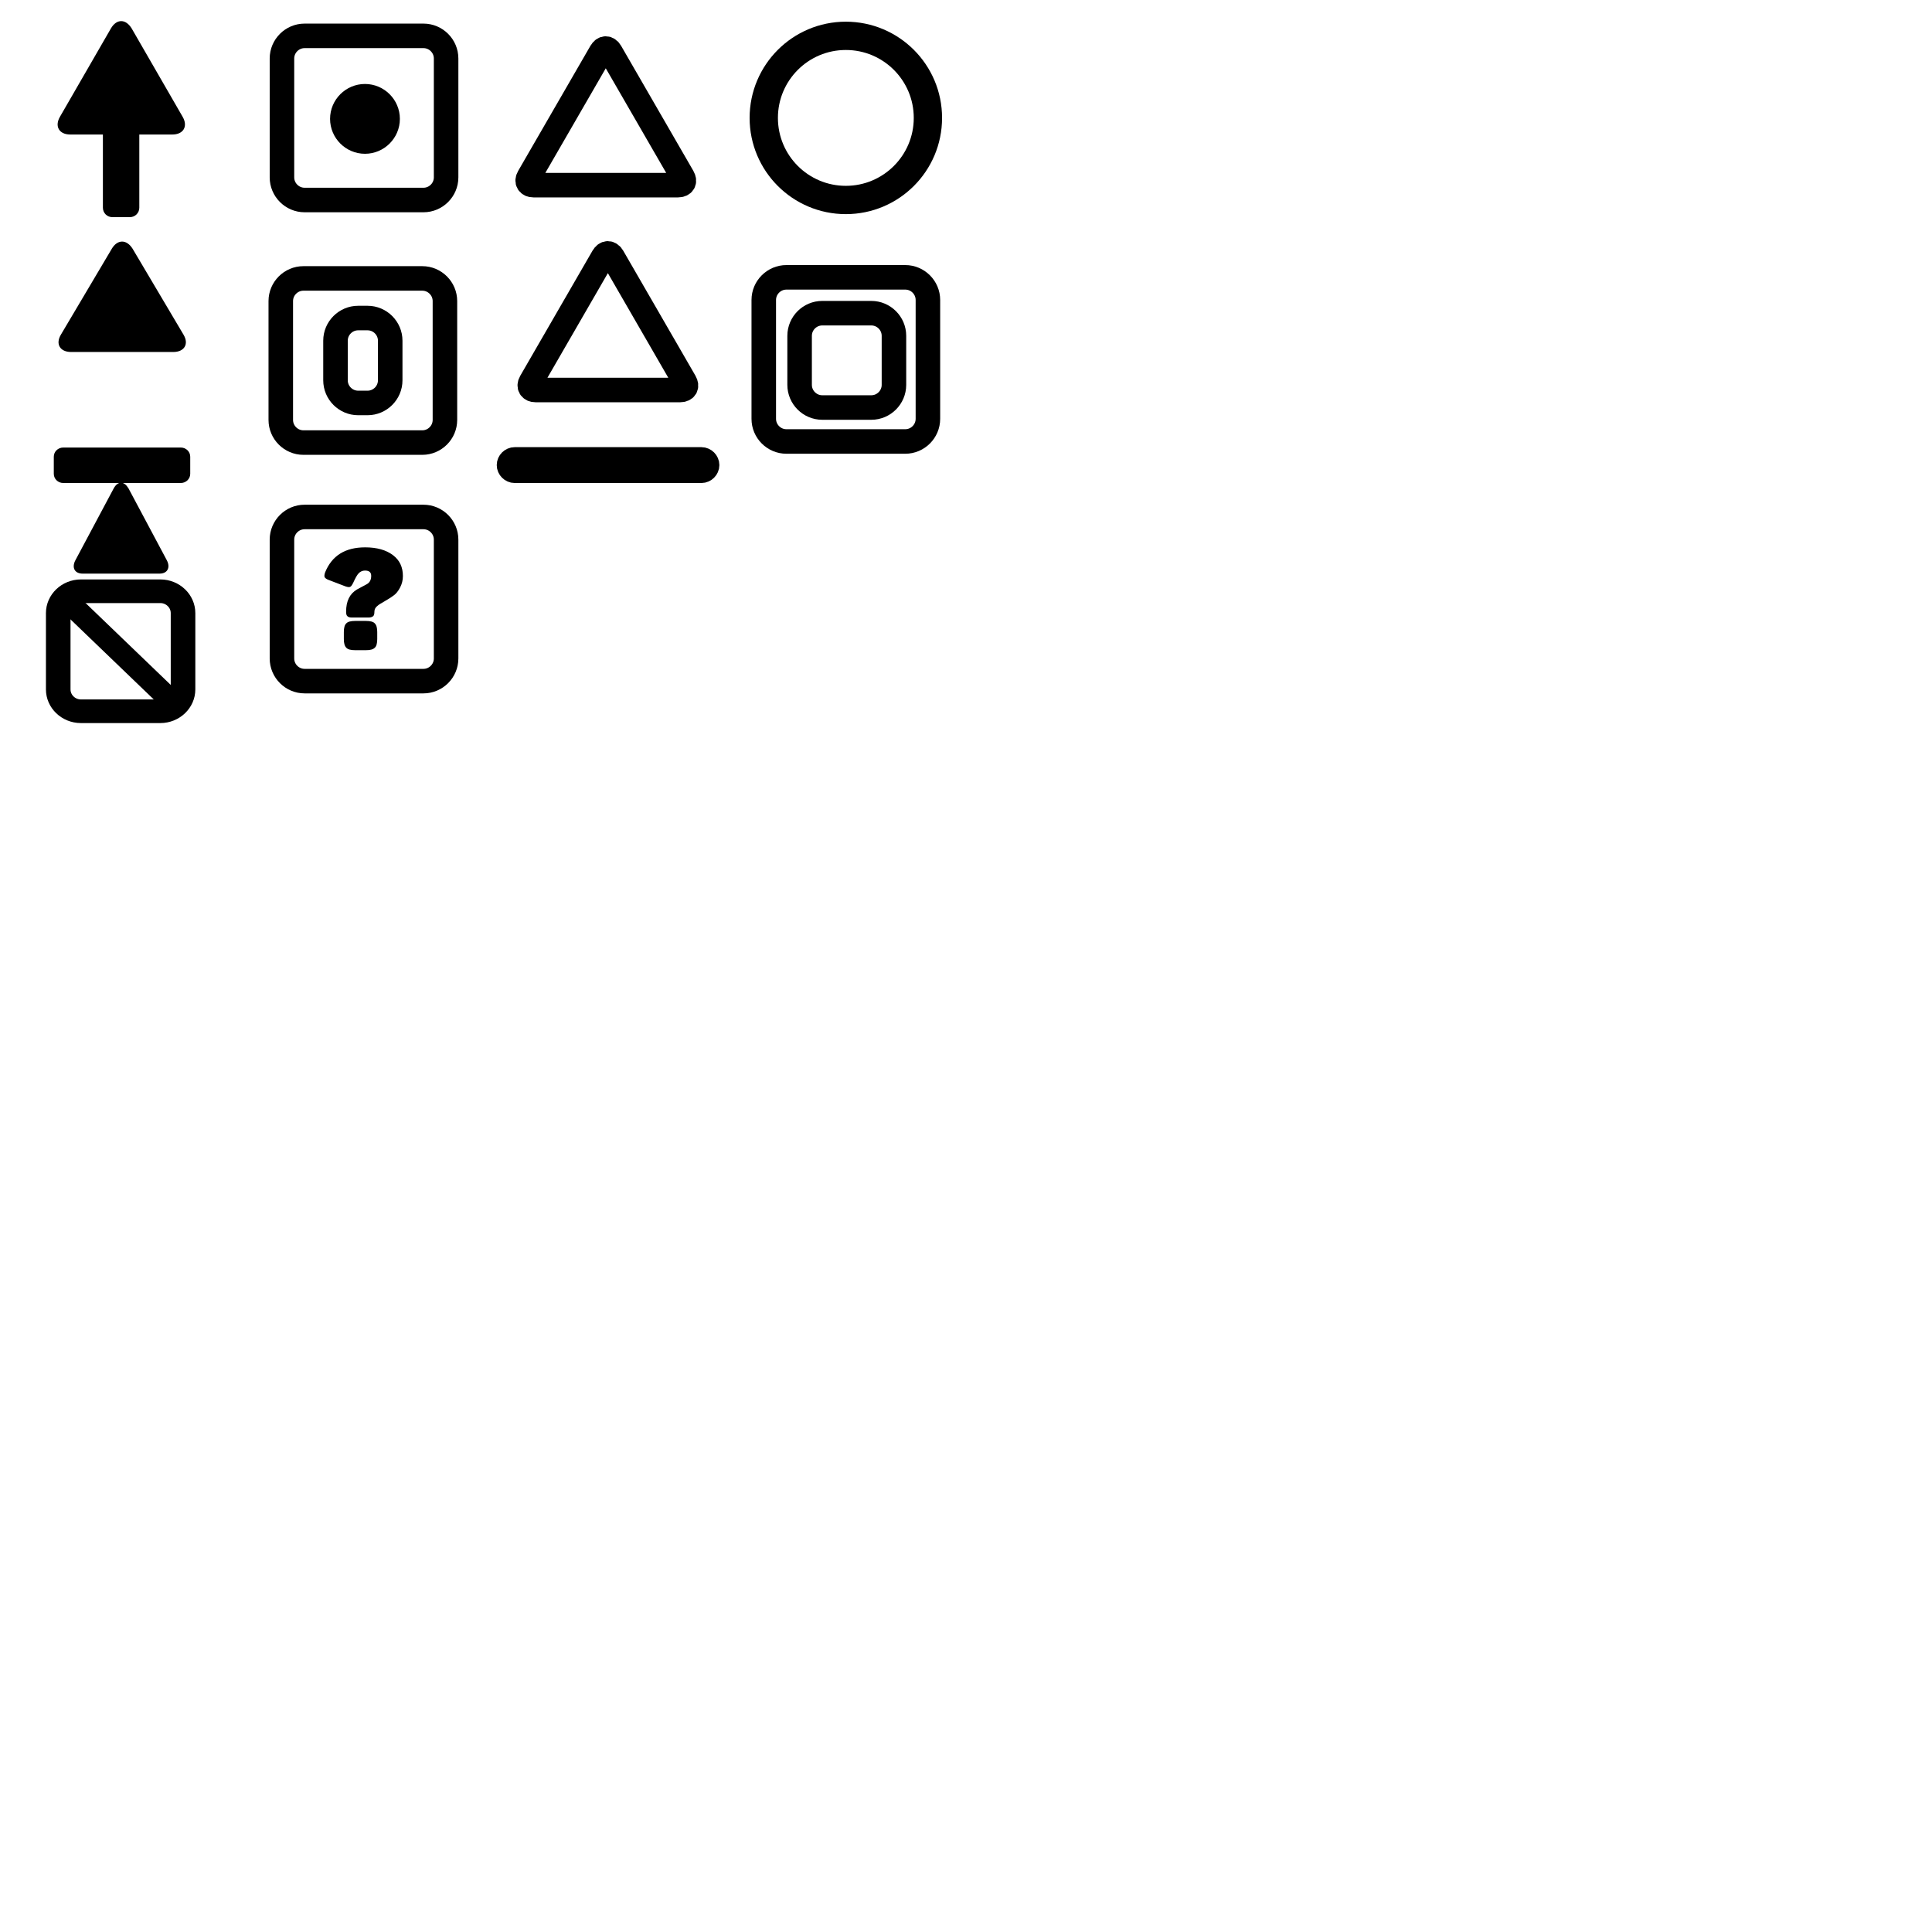
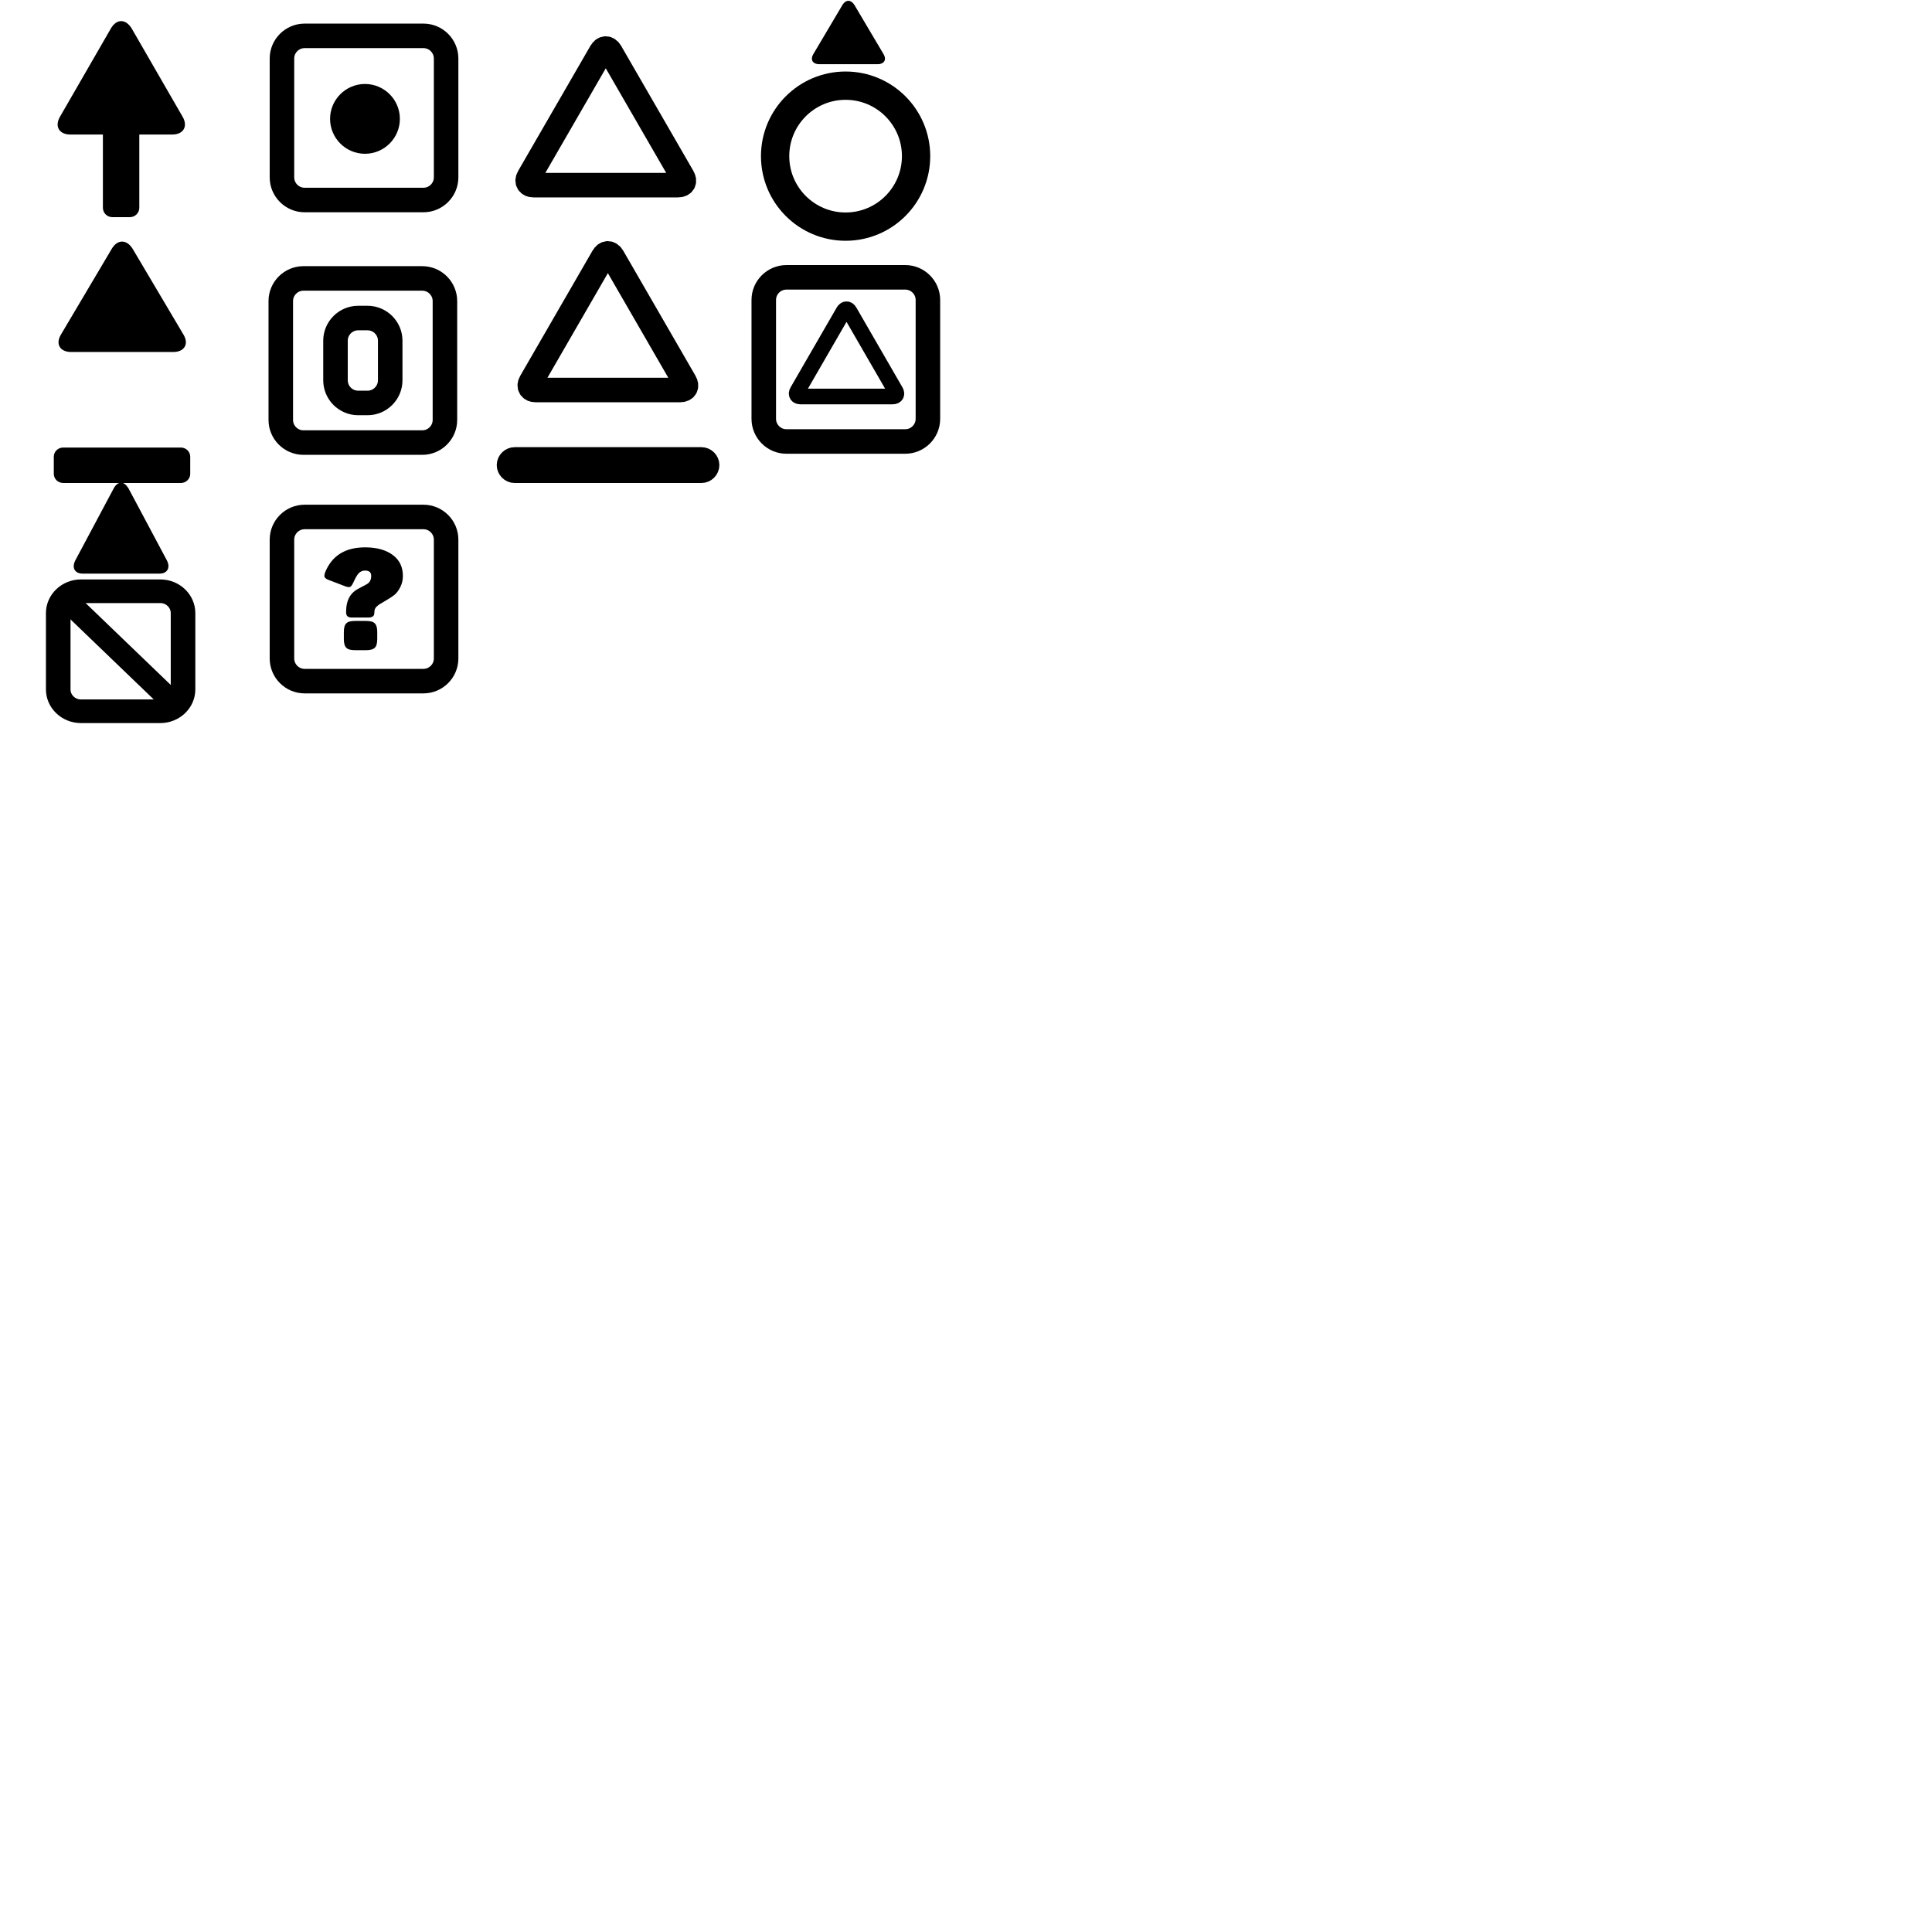
<svg xmlns="http://www.w3.org/2000/svg" version="1.1" id="Слой_1" x="0px" y="0px" viewBox="0 0 1024 1024" style="enable-background:new 0 0 1024 1024;" xml:space="preserve">
-   <defs id="defs20" />
+   <defs id="defs20">
+ 	
+ 	
+ </defs>
  <style type="text/css" id="style1">
	.st0{stroke:#000000;stroke-miterlimit:10;}
	.st1{fill:none;stroke:#000000;stroke-width:13;stroke-miterlimit:10;}
	.st2{stroke:#000000;stroke-width:13;stroke-miterlimit:10;}
	.st3{fill:none;stroke:#000000;stroke-width:15;stroke-miterlimit:10;}
</style>
  <g id="g3" transform="translate(-8.062866,-9.207165)">
    <g id="g2">
      <path class="st0" d="m 45.2,79.5 c -2.5,0 -4.3,-0.8 -5.2,-2.3 -0.9,-1.5 -0.6,-3.5 0.6,-5.6 l 27,-46.8 c 1.2,-2.1 2.9,-3.3 4.6,-3.3 1.7,0 3.3,1.2 4.6,3.3 l 27,46.8 c 1.2,2.1 1.4,4.1 0.6,5.6 -0.9,1.5 -2.7,2.3 -5.2,2.3 z" id="path1" />
      <path class="st0" d="m 72.3,21.9 c 1.5,0 3,1.1 4.1,3.1 l 27,46.8 c 1.1,2 1.4,3.8 0.6,5.1 -0.8,1.3 -2.4,2 -4.7,2 H 45.2 c -2.3,0 -4,-0.7 -4.7,-2 -0.8,-1.3 -0.6,-3.1 0.6,-5.1 L 68.1,25 c 1.2,-2 2.6,-3.1 4.2,-3.1 m 0,-1 c -1.8,0 -3.6,1.2 -5,3.6 l -27,46.8 c -2.8,4.8 -0.5,8.7 5,8.7 h 54.1 c 5.5,0 7.8,-3.9 5,-8.7 l -27,-46.8 c -1.5,-2.4 -3.3,-3.6 -5.1,-3.6 z" id="path2" />
    </g>
    <path class="st0" d="m 76.9,123.8 h -9.3 c -2.5,0 -4.5,-2 -4.5,-4.5 V 57 c 0,-2.5 2,-4.5 4.5,-4.5 h 9.3 c 2.5,0 4.5,2 4.5,4.5 v 62.3 c 0,2.5 -2,4.5 -4.5,4.5 z" id="path3" />
  </g>
  <path class="st1" d="m 224.444,106.008 h -63 c -6.6,0 -12,-5.4 -12,-12 v -63 c 0,-6.6 5.4,-12 12,-12 h 63 c 6.6,0 12,5.4 12,12 v 63 c 0,6.6 -5.4,12 -12,12 z" id="path4" />
  <path class="st2" d="m 193.444,75.008 v 0 c -6.6,0 -12,-5.4 -12,-12 v 0 c 0,-6.6 5.4,-12 12,-12 v 0 c 6.6,0 12,5.4 12,12 v 0 c 0,6.6 -5.4,12 -12,12 z" id="path5" />
  <g id="g6" transform="translate(-38.93096,-11.26966)">
    <path class="st1" d="m 362.5,38.8 c -1.4,-2.4 -3.6,-2.4 -5,0 l -38.3,66.3 c -1.4,2.4 -0.2,4.3 2.5,4.3 h 76.6 c 2.8,0 3.9,-1.9 2.5,-4.3 z" id="path6" />
  </g>
+   <g id="g6-3" transform="matrix(0.6385284,0,0,0.6385284,218.8036,140.2837)">
+     <path class="st1" d="m 362.5,38.8 c -1.4,-2.4 -3.6,-2.4 -5,0 l -38.3,66.3 c -1.4,2.4 -0.2,4.3 2.5,4.3 h 76.6 c 2.8,0 3.9,-1.9 2.5,-4.3 z" id="path6-7" style="fill:none;stroke:#000000;stroke-width:13;stroke-miterlimit:10" />
+   </g>
  <g id="g9" transform="matrix(1.000184,0,0,0.9737965,-7.194119,-24.45536)">
    <g id="g8">
      <path class="st0" d="m 44.8,215.7 c -2.5,0 -4.3,-0.8 -5.2,-2.3 -0.9,-1.5 -0.6,-3.5 0.6,-5.6 l 27,-46.8 c 1.2,-2.1 2.9,-3.3 4.6,-3.3 1.7,0 3.3,1.2 4.6,3.3 l 27,46.8 c 1.2,2.1 1.4,4.1 0.6,5.6 -0.9,1.5 -2.7,2.3 -5.2,2.3 z" id="path7" />
      <path class="st0" d="m 71.9,158.1 c 1.5,0 3,1.1 4.1,3.1 l 27,46.8 c 1.1,2 1.4,3.8 0.6,5.1 -0.8,1.3 -2.4,2 -4.7,2 H 44.8 c -2.3,0 -4,-0.7 -4.7,-2 -0.8,-1.3 -0.6,-3.1 0.6,-5.1 l 27,-46.8 c 1.2,-2 2.6,-3.1 4.2,-3.1 m 0,-1 c -1.8,0 -3.6,1.2 -5,3.6 l -27,46.8 c -2.8,4.8 -0.5,8.7 5,8.7 H 99 c 5.5,0 7.8,-3.9 5,-8.7 L 77,160.7 c -1.5,-2.4 -3.3,-3.6 -5.1,-3.6 z" id="path8" />
    </g>
    <path class="st0" d="m 107.5,273.7 v 9.3 c 0,2.5 -2,4.5 -4.5,4.5 H 40.7 c -2.5,0 -4.5,-2 -4.5,-4.5 v -9.3 c 0,-2.5 2,-4.5 4.5,-4.5 H 103 c 2.5,0 4.5,2 4.5,4.5 z" id="path9" />
+   </g>
+   <g id="g8-0" transform="matrix(0.5738753,0,0,0.5587351,408.3987,-87.05577)">
+     <path class="st0" d="m 44.8,215.7 c -2.5,0 -4.3,-0.8 -5.2,-2.3 -0.9,-1.5 -0.6,-3.5 0.6,-5.6 l 27,-46.8 c 1.2,-2.1 2.9,-3.3 4.6,-3.3 1.7,0 3.3,1.2 4.6,3.3 l 27,46.8 c 1.2,2.1 1.4,4.1 0.6,5.6 -0.9,1.5 -2.7,2.3 -5.2,2.3 z" id="path7-7" style="stroke:#000000;stroke-miterlimit:10" />
+     <path class="st0" d="m 71.9,158.1 c 1.5,0 3,1.1 4.1,3.1 l 27,46.8 c 1.1,2 1.4,3.8 0.6,5.1 -0.8,1.3 -2.4,2 -4.7,2 H 44.8 c -2.3,0 -4,-0.7 -4.7,-2 -0.8,-1.3 -0.6,-3.1 0.6,-5.1 l 27,-46.8 c 1.2,-2 2.6,-3.1 4.2,-3.1 m 0,-1 c -1.8,0 -3.6,1.2 -5,3.6 l -27,46.8 c -2.8,4.8 -0.5,8.7 5,8.7 H 99 c 5.5,0 7.8,-3.9 5,-8.7 L 77,160.7 c -1.5,-2.4 -3.3,-3.6 -5.1,-3.6 z" id="path8-9" style="stroke:#000000;stroke-miterlimit:10" />
  </g>
  <g id="g21" transform="matrix(1.002269,0,0,0.9636461,-0.1450832,-2.979124)">
    <g id="g11" transform="translate(-8.062866,-19.20716)">
      <path d="m 51.8,337.4 c -1.9,0 -3.2,-0.7 -3.9,-1.9 -0.7,-1.3 -0.5,-3 0.5,-4.7 l 20.3,-39.6 c 0.9,-1.8 2.2,-2.8 3.5,-2.8 1.3,0 2.5,1 3.5,2.8 L 96,330.8 c 0.9,1.8 1.1,3.5 0.5,4.7 -0.7,1.3 -2,1.9 -3.9,1.9 z" id="path10" />
      <path d="m 72.2,288.7 c 1.1,0 2.3,0.9 3.1,2.6 l 20.3,39.6 c 0.8,1.7 1.1,3.2 0.5,4.3 -0.6,1.1 -1.8,1.7 -3.5,1.7 H 51.8 c -1.7,0 -3,-0.6 -3.5,-1.7 -0.6,-1.1 -0.5,-2.6 0.5,-4.3 l 20.3,-39.6 c 0.9,-1.7 1.9,-2.6 3.1,-2.6 m 0,-0.9 c -1.4,0 -2.7,1 -3.8,3 l -20.3,39.6 c -2.1,4.1 -0.4,7.4 3.8,7.4 h 40.7 c 4.1,0 5.9,-3.3 3.8,-7.4 L 76.1,290.8 c -1.2,-2 -2.5,-3 -3.9,-3 z" id="path11" />
    </g>
    <path class="st1" d="m 84.937,394.293 h -42 c -6.6,0 -12,-5.4 -12,-12 v -42 c 0,-6.6 5.4,-12 12,-12 h 42 c 6.6,0 12,5.4 12,12 v 42 c 0,6.6 -5.4,12 -12,12 z" id="path12" />
    <rect x="-216.618" y="261.412" transform="rotate(-45)" width="12" height="78.999" id="rect12" style="stroke-width:1" />
  </g>
-   <circle class="st3" cx="448.312" cy="62.494" r="43.5" id="circle12" />
+   <circle class="st3" cx="448.183" cy="82.762" id="circle12" r="37.355" />
  <path class="st1" d="m 223.82,234.572 h -63 c -6.6,0 -12,-5.4 -12,-12 v -63 c 0,-6.6 5.4,-12 12,-12 h 63 c 6.6,0 12,5.4 12,12 v 63 c 0,6.6 -5.4,12 -12,12 z" id="path13" />
  <path class="st1" d="m 194.82,213.572 h -5 c -6.6,0 -12,-5.4 -12,-12 v -21 c 0,-6.6 5.4,-12 12,-12 h 5 c 6.6,0 12,5.4 12,12 v 21 c 0,6.6 -5.4,12 -12,12 z" id="path14" />
  <g id="g15" transform="translate(-37.71829,-31.99538)">
    <path class="st1" d="m 362.4,168.1 c -1.4,-2.4 -3.6,-2.4 -5,0 l -38.3,66.3 c -1.4,2.4 -0.2,4.3 2.5,4.3 h 76.6 c 2.8,0 3.9,-1.9 2.5,-4.3 z" id="path15" />
  </g>
  <path class="st1" d="m 371.782,249.505 h -99 c -1.6,0 -3,-1.4 -3,-3 v 0 c 0,-1.6 1.4,-3 3,-3 h 99 c 1.6,0 3,1.4 3,3 v 0 c 0,1.6 -1.4,3 -3,3 z" id="path16" />
  <path class="st1" d="m 479.812,233.994 h -63 c -6.6,0 -12,-5.4 -12,-12 v -63 c 0,-6.6 5.4,-12 12,-12 h 63 c 6.6,0 12,5.4 12,12 v 63 c 0,6.6 -5.4,12 -12,12 z" id="path17" />
-   <path class="st1" d="m 461.812,215.994 h -26 c -6.6,0 -12,-5.4 -12,-12 v -26 c 0,-6.6 5.4,-12 12,-12 h 26 c 6.6,0 12,5.4 12,12 v 26 c 0,6.6 -5.4,12 -12,12 z" id="path18" />
  <path class="st1" d="m 224.444,361.008 h -63 c -6.6,0 -12,-5.4 -12,-12 v -63 c 0,-6.6 5.4,-12 12,-12 h 63 c 6.6,0 12,5.4 12,12 v 63 c 0,6.6 -5.4,12 -12,12 z" id="path19" />
  <g id="g20" transform="translate(-23.05594,-41.49191)">
    <path d="m 195.4,344.8 c 3.6,-8.8 10.6,-13.2 21.2,-13.2 6.2,0 11.1,1.4 14.7,4.1 3.6,2.7 5.3,6.4 5.3,11.1 0,2.2 -0.5,4.2 -1.5,6.1 -1,1.9 -2.1,3.3 -3.4,4.2 -0.9,0.7 -2.4,1.7 -4.5,2.9 -2,1.2 -3.3,1.9 -3.7,2.3 -1.4,1 -2,2.1 -2,3.4 0,1.2 -0.2,2 -0.7,2.4 -0.5,0.4 -1.3,0.7 -2.4,0.7 h -8.8 c -1.1,0 -1.9,-0.2 -2.4,-0.7 -0.5,-0.4 -0.7,-1.2 -0.7,-2.4 0,-5.6 1.9,-9.5 5.8,-11.8 0.4,-0.2 1.3,-0.7 2.6,-1.4 1.4,-0.7 2.2,-1.2 2.6,-1.4 1.6,-0.9 2.3,-2.4 2.3,-4.4 0,-1.9 -1.1,-2.8 -3.3,-2.8 -1.3,0 -2.4,0.5 -3.3,1.4 -0.9,0.9 -1.8,2.6 -2.9,5 -0.6,1.2 -1.1,2 -1.6,2.2 -0.5,0.3 -1.3,0.2 -2.5,-0.2 l -8.9,-3.4 c -1.1,-0.4 -1.8,-0.9 -2.2,-1.5 -0.2,-0.6 -0.1,-1.5 0.3,-2.6 z m 15.9,25.8 h 5.7 c 2.3,0 3.9,0.4 4.7,1.3 0.9,0.9 1.3,2.4 1.3,4.6 v 3.7 c 0,2.2 -0.4,3.8 -1.3,4.6 -0.9,0.9 -2.4,1.3 -4.7,1.3 h -5.7 c -2.3,0 -3.9,-0.4 -4.7,-1.3 -0.9,-0.9 -1.3,-2.4 -1.3,-4.6 v -3.7 c 0,-2.2 0.4,-3.8 1.3,-4.6 0.8,-0.9 2.4,-1.3 4.7,-1.3 z" id="path20" />
  </g>
</svg>
